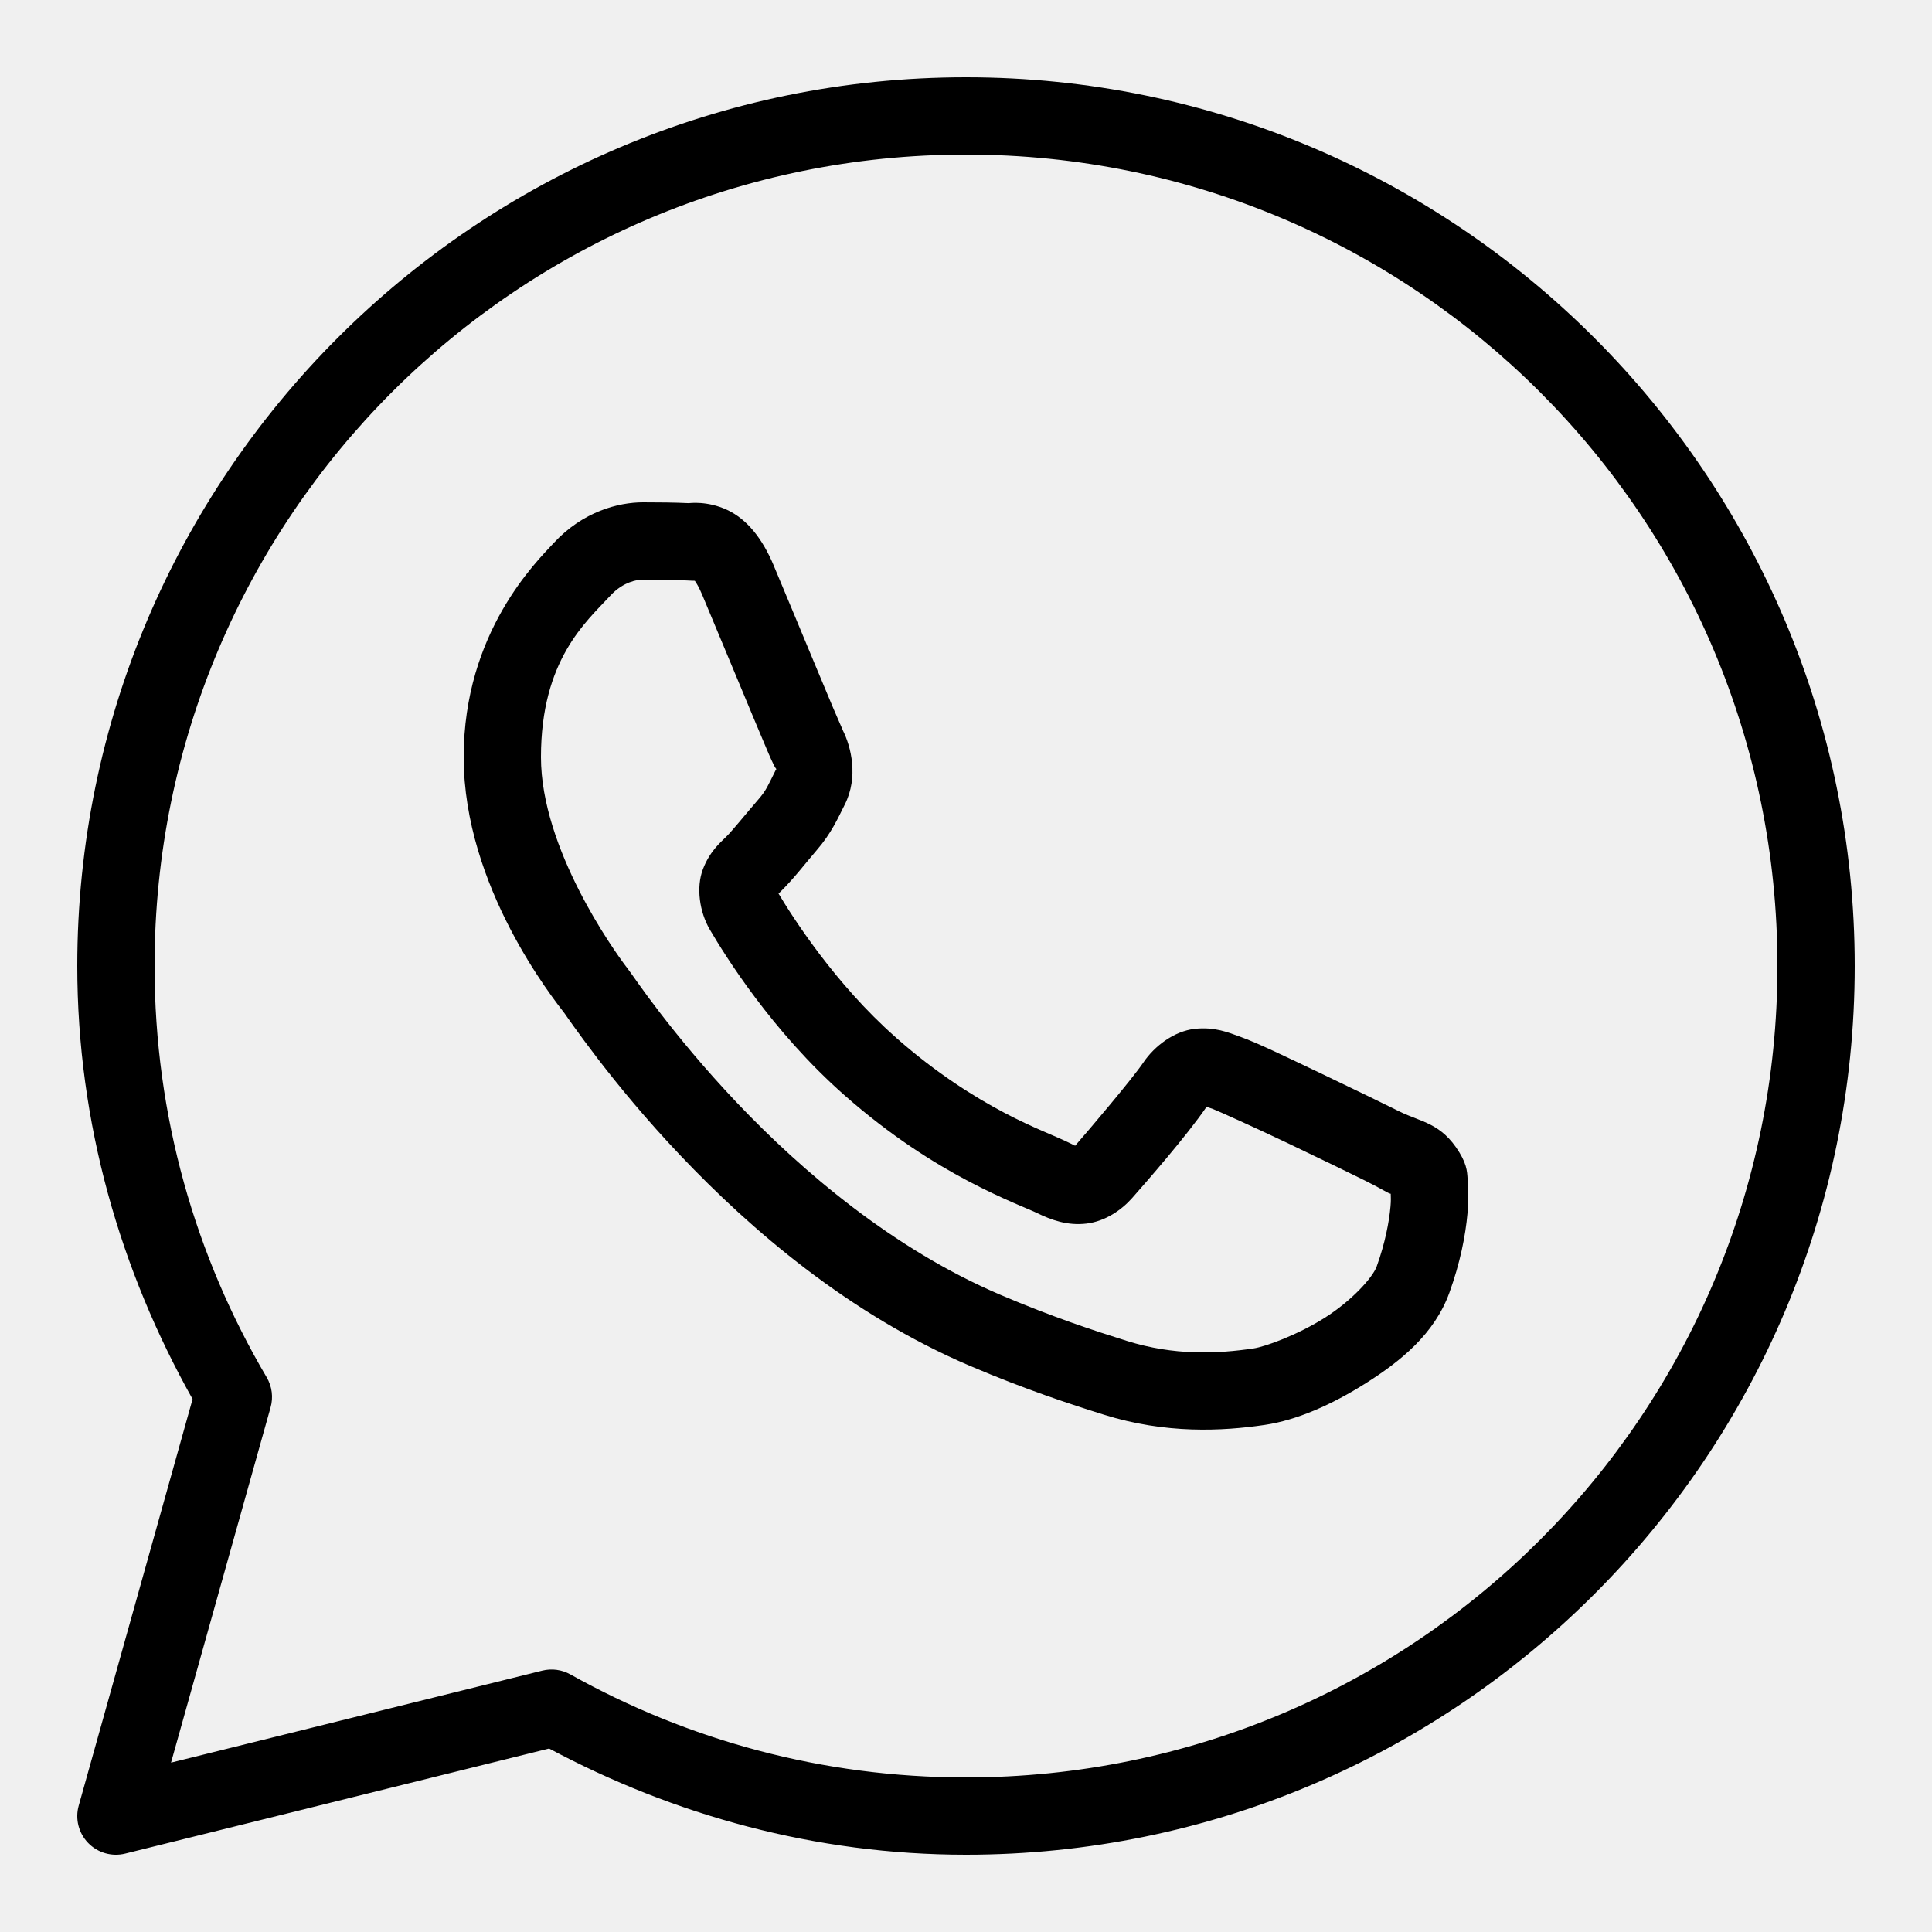
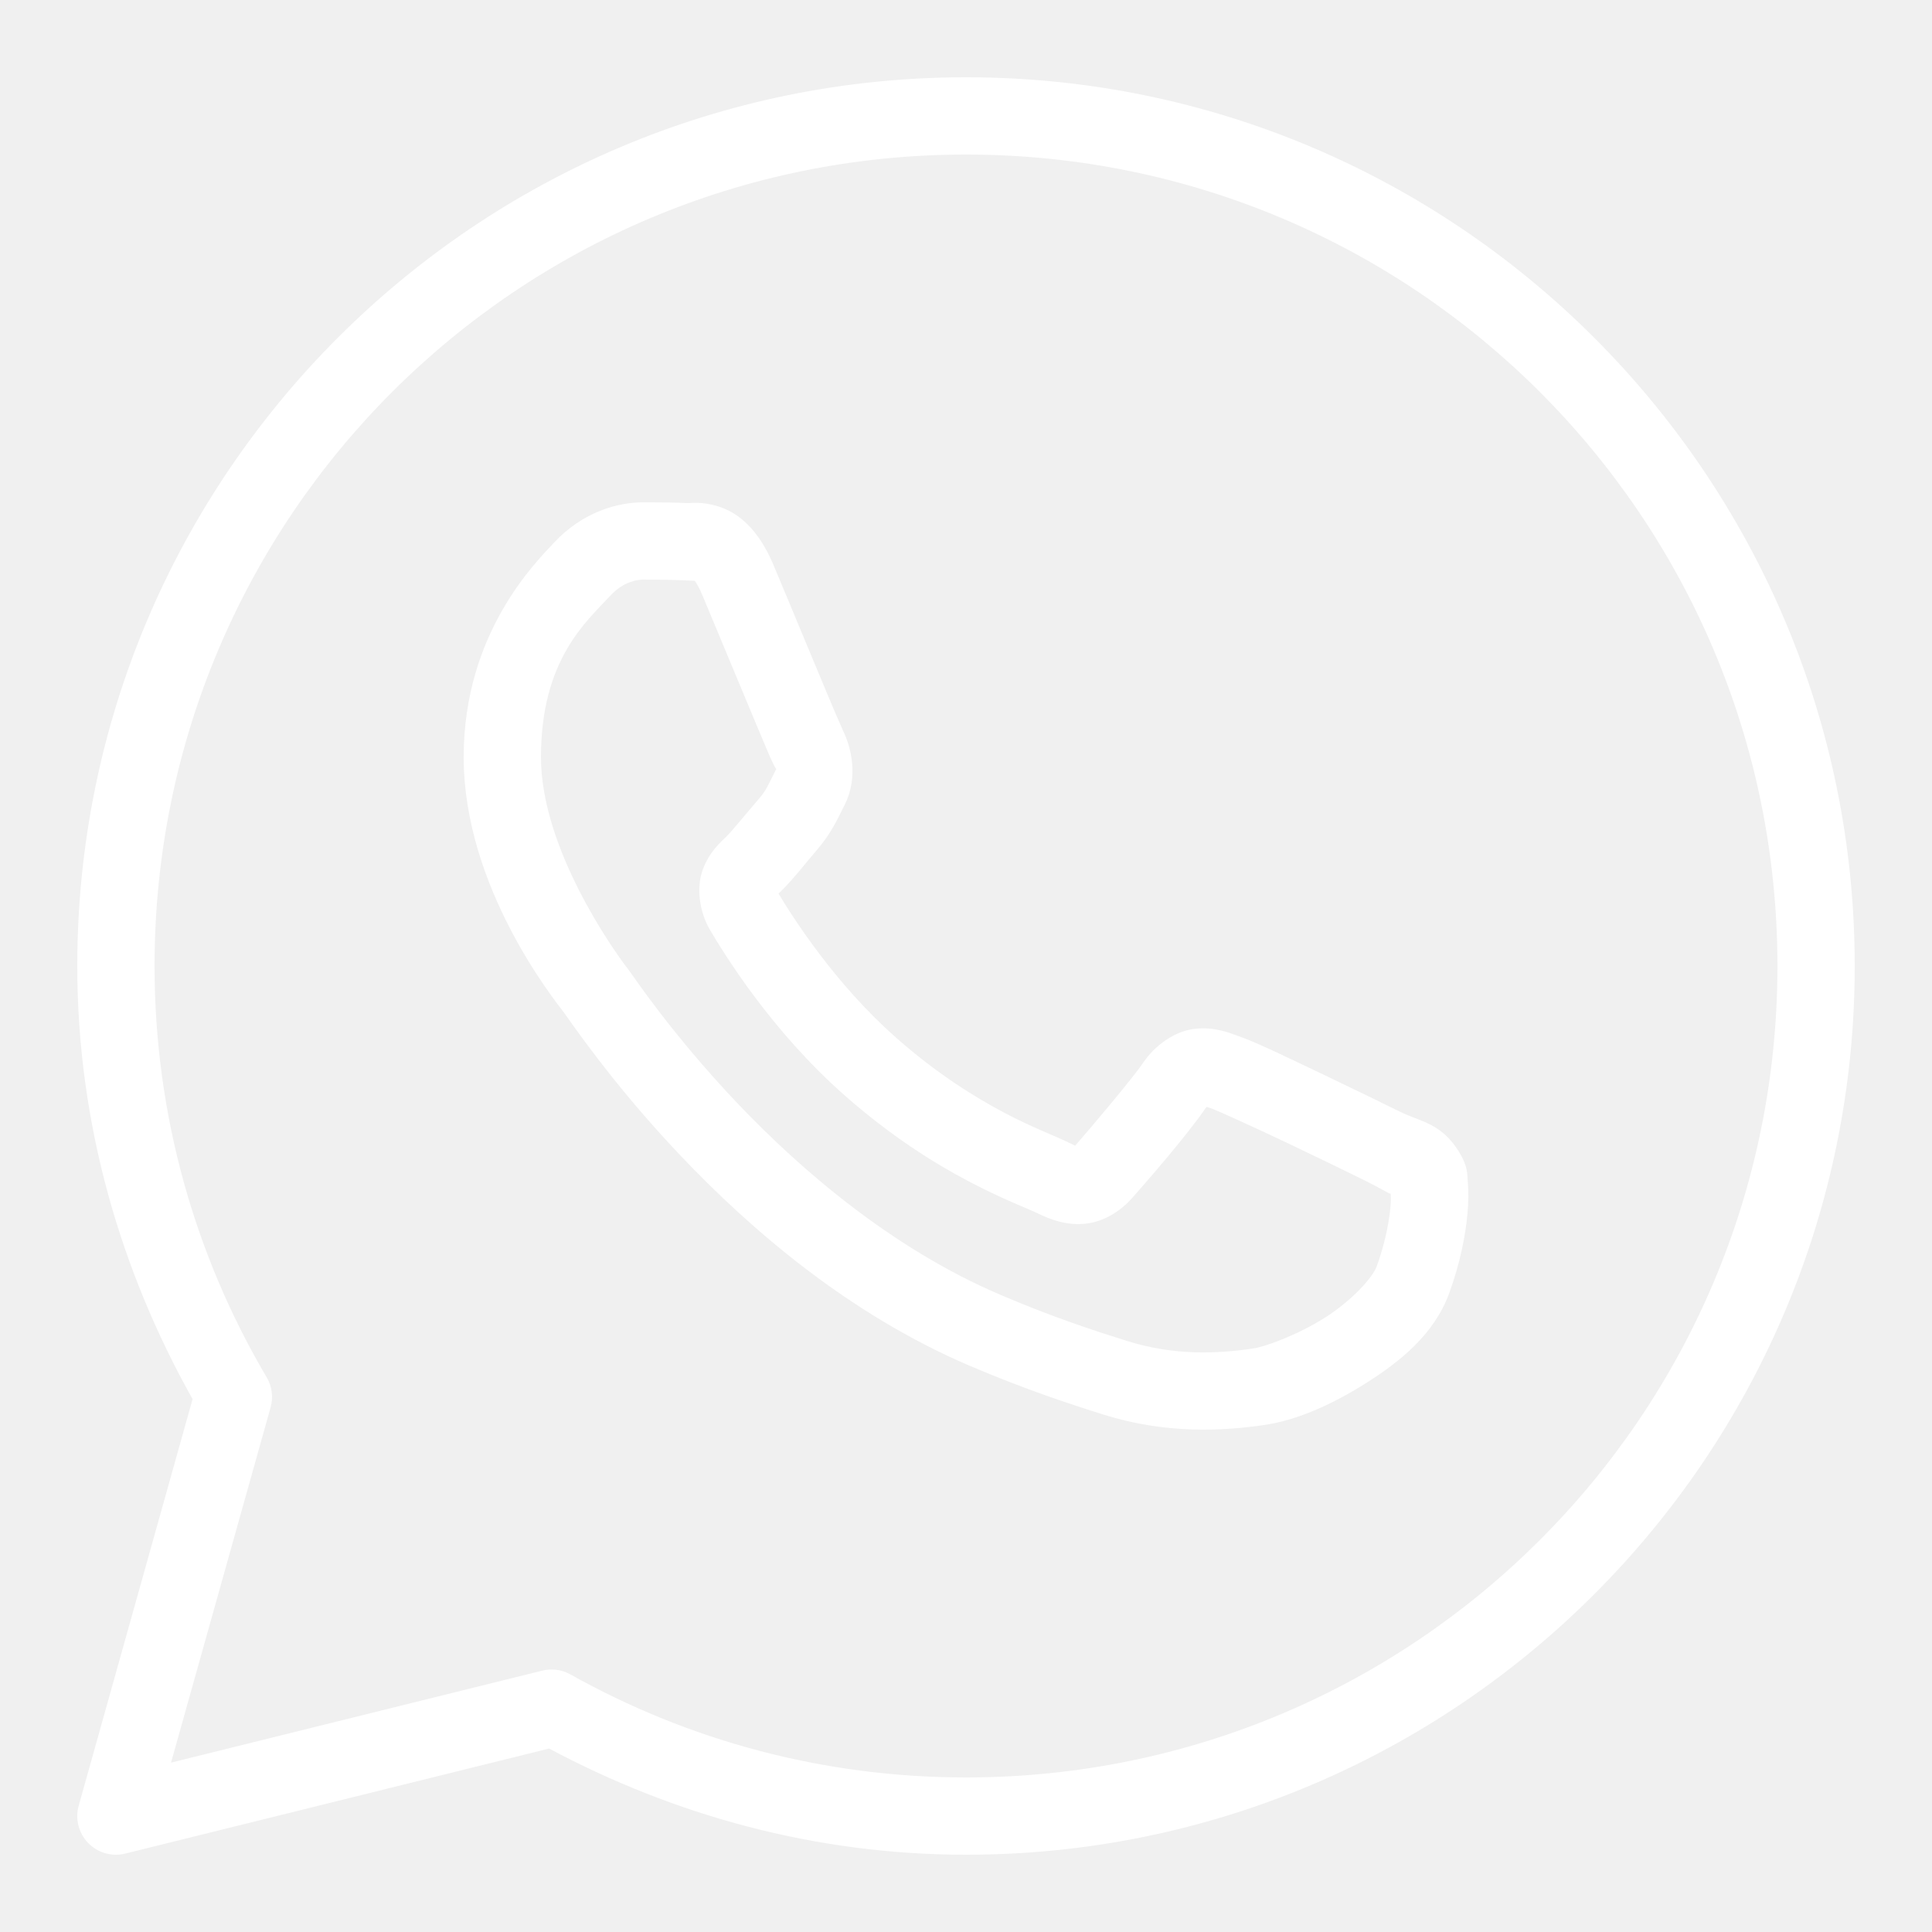
- <svg xmlns="http://www.w3.org/2000/svg" viewBox="0 0 50 50" width="35px" height="35px">
+ <svg xmlns="http://www.w3.org/2000/svg" fill="white" viewBox="0 0 50 50" width="35px" height="35px">
  <path d="M 25 2 C 12.31 2 2 12.31 2 25 C 2 29.079 3.119 32.886 4.984 36.209 L 2.037 46.73 A 1 1 0 0 0 3.24 47.971 L 14.211 45.252 C 17.435 46.973 21.093 48 25 48 C 37.69 48 48 37.69 48 25 C 48 12.31 37.69 2 25 2 z M 25 4 C 36.61 4 46 13.39 46 25 C 46 36.61 36.61 46 25 46 C 21.278 46 17.792 45.03 14.762 43.334 A 1 1 0 0 0 14.033 43.236 L 4.426 45.617 L 7.002 36.426 A 1 1 0 0 0 6.902 35.646 C 5.061 32.524 4 28.89 4 25 C 4 13.39 13.39 4 25 4 z M 16.643 13 C 16.002 13 15.086 13.238 14.334 14.049 C 13.882 14.536 12 16.37 12 19.594 C 12 22.955 14.331 25.856 14.613 26.229 L 14.615 26.229 L 14.615 26.23 C 14.588 26.195 14.973 26.752 15.486 27.42 C 16 28.088 16.717 28.965 17.619 29.914 C 19.423 31.813 21.958 34.007 25.105 35.35 C 26.555 35.967 27.698 36.339 28.564 36.611 C 30.17 37.115 31.632 37.039 32.73 36.877 C 33.553 36.756 34.457 36.361 35.352 35.795 C 36.246 35.229 37.123 34.525 37.51 33.455 C 37.787 32.688 37.928 31.98 37.979 31.396 C 38.004 31.105 38.007 30.848 37.988 30.609 C 37.969 30.371 37.99 30.189 37.768 29.824 C 37.302 29.06 36.775 29.04 36.225 28.768 C 35.919 28.616 35.049 28.191 34.176 27.775 C 33.304 27.36 32.549 26.992 32.084 26.826 C 31.79 26.72 31.432 26.568 30.914 26.627 C 30.397 26.686 29.885 27.059 29.588 27.5 C 29.306 27.918 28.17 29.258 27.824 29.652 C 27.82 29.65 27.85 29.663 27.713 29.596 C 27.285 29.384 26.761 29.204 25.986 28.795 C 25.212 28.386 24.242 27.783 23.182 26.848 L 23.182 26.846 C 21.603 25.456 20.497 23.711 20.148 23.125 C 20.172 23.097 20.146 23.131 20.195 23.082 L 20.197 23.08 C 20.554 22.729 20.87 22.31 21.137 22.002 C 21.515 21.566 21.682 21.181 21.863 20.822 C 22.224 20.106 22.023 19.319 21.814 18.904 L 21.814 18.902 C 21.829 18.931 21.702 18.65 21.564 18.326 C 21.427 18.001 21.252 17.58 21.064 17.131 C 20.69 16.233 20.272 15.225 20.023 14.635 L 20.023 14.633 C 19.731 13.938 19.334 13.437 18.816 13.195 C 18.298 12.954 17.841 13.022 17.822 13.021 L 17.82 13.021 C 17.451 13.004 17.045 13 16.643 13 z M 16.643 15 C 17.028 15 17.408 15.005 17.727 15.02 C 18.054 15.036 18.034 15.037 17.971 15.008 C 17.907 14.978 17.994 14.968 18.18 15.41 C 18.423 15.988 18.843 16.999 19.219 17.9 C 19.407 18.351 19.582 18.774 19.723 19.105 C 19.863 19.437 19.939 19.622 20.027 19.799 L 20.027 19.801 L 20.029 19.803 C 20.116 19.973 20.108 19.864 20.078 19.924 C 19.867 20.343 19.838 20.445 19.625 20.691 C 19.3 21.066 18.968 21.483 18.793 21.656 C 18.639 21.807 18.362 22.042 18.189 22.502 C 18.016 22.963 18.097 23.595 18.375 24.066 C 18.745 24.695 19.964 26.679 21.859 28.348 C 23.053 29.4 24.165 30.096 25.053 30.564 C 25.941 31.033 26.664 31.307 26.826 31.387 C 27.211 31.577 27.631 31.725 28.119 31.666 C 28.608 31.607 29.029 31.311 29.297 31.008 L 29.299 31.006 C 29.656 30.601 30.716 29.391 31.225 28.645 C 31.246 28.652 31.239 28.646 31.408 28.707 L 31.408 28.709 L 31.41 28.709 C 31.487 28.736 32.454 29.169 33.316 29.58 C 34.179 29.991 35.054 30.418 35.338 30.559 C 35.748 30.762 35.942 30.894 35.992 30.895 C 35.996 30.983 35.999 31.078 35.986 31.223 C 35.951 31.624 35.844 32.18 35.629 32.775 C 35.524 33.067 34.975 33.668 34.283 34.105 C 33.591 34.543 32.749 34.853 32.438 34.898 C 31.5 35.037 30.387 35.087 29.164 34.703 C 28.316 34.437 27.259 34.093 25.891 33.51 C 23.115 32.326 20.756 30.312 19.07 28.537 C 18.228 27.65 17.553 26.824 17.072 26.199 C 16.593 25.576 16.384 25.251 16.209 25.021 L 16.207 25.02 C 15.897 24.61 14 21.971 14 19.594 C 14 17.078 15.168 16.091 15.801 15.41 C 16.133 15.052 16.496 15 16.643 15 z" />
</svg>
